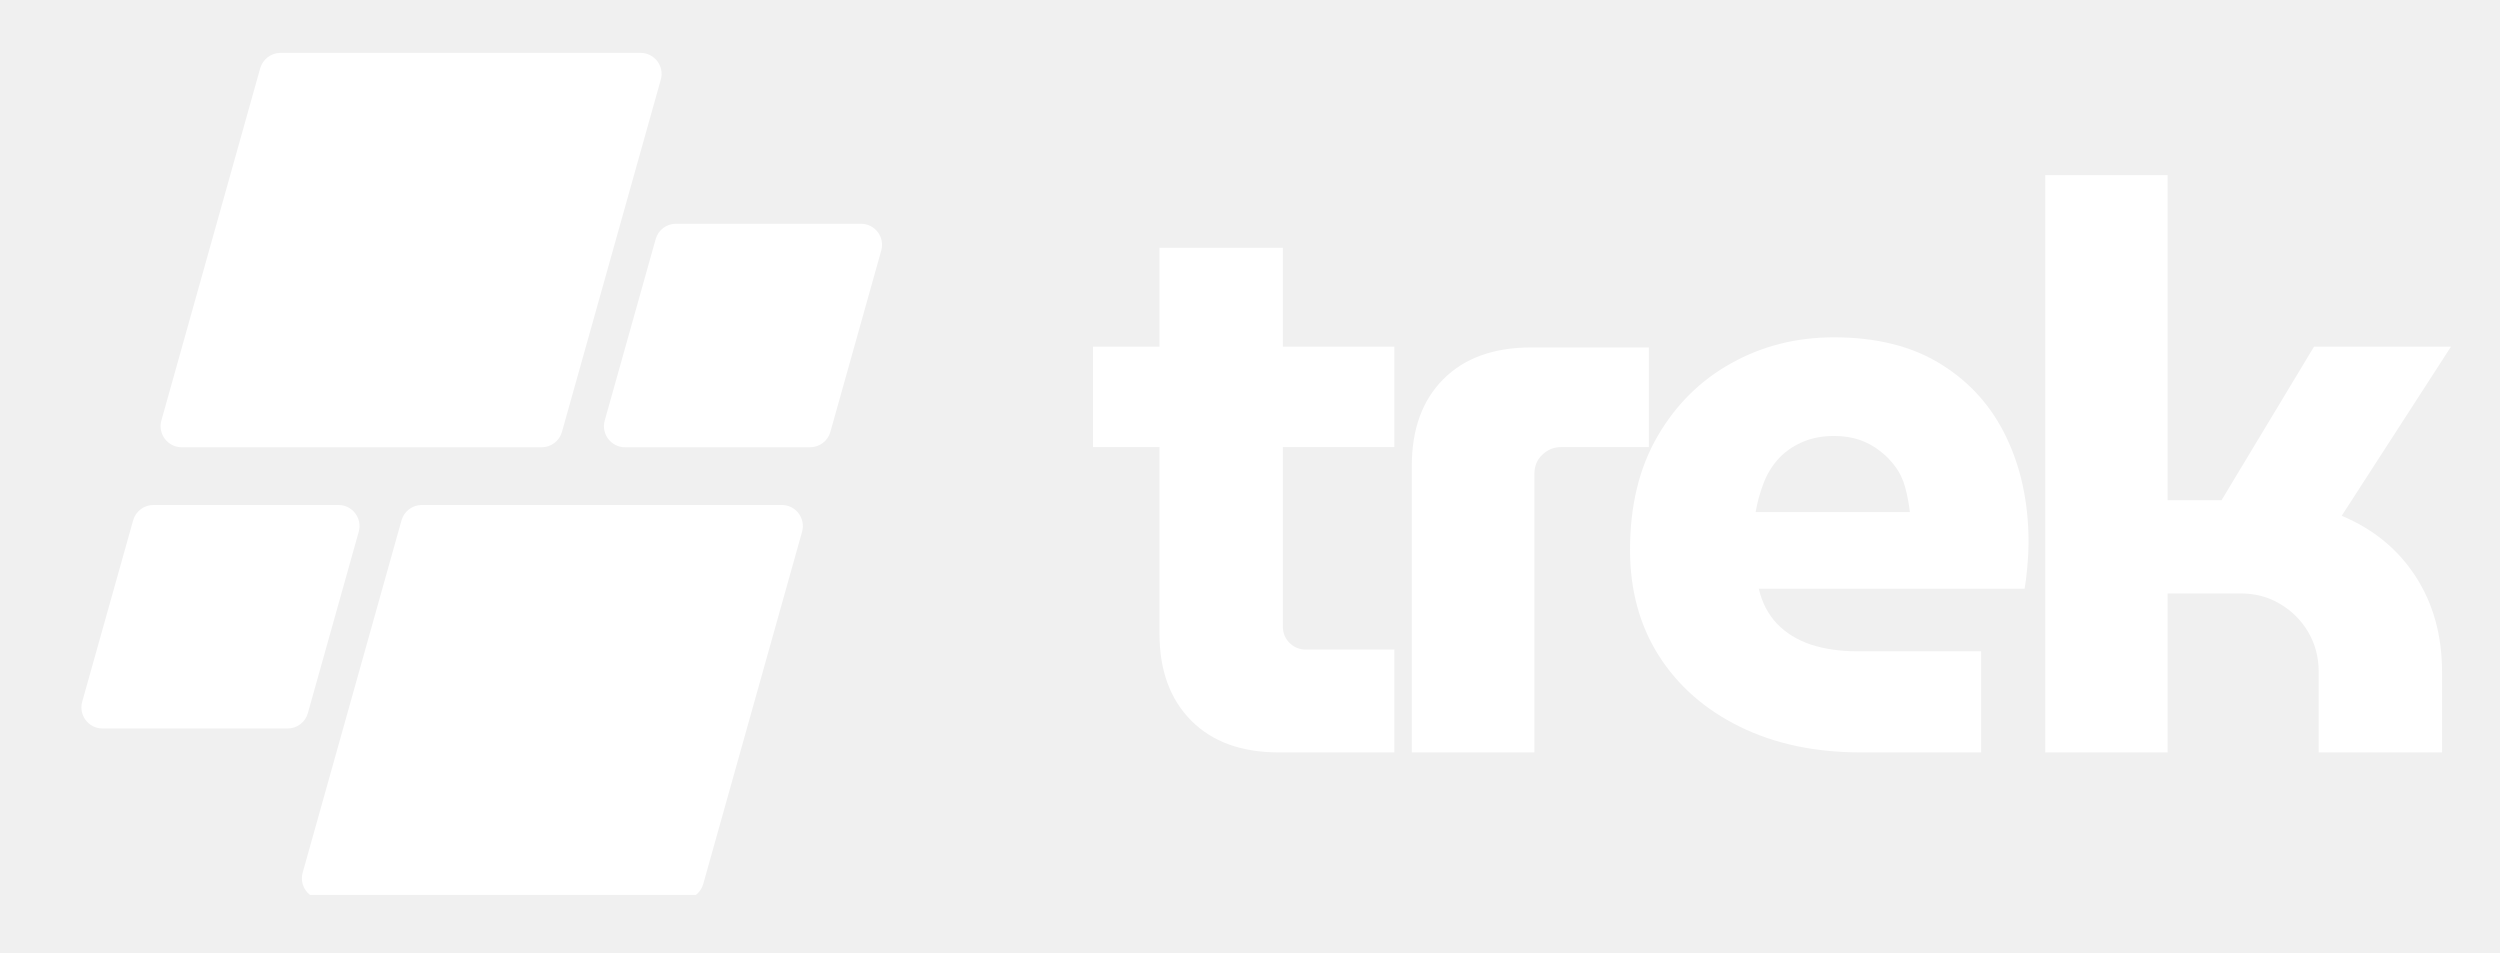
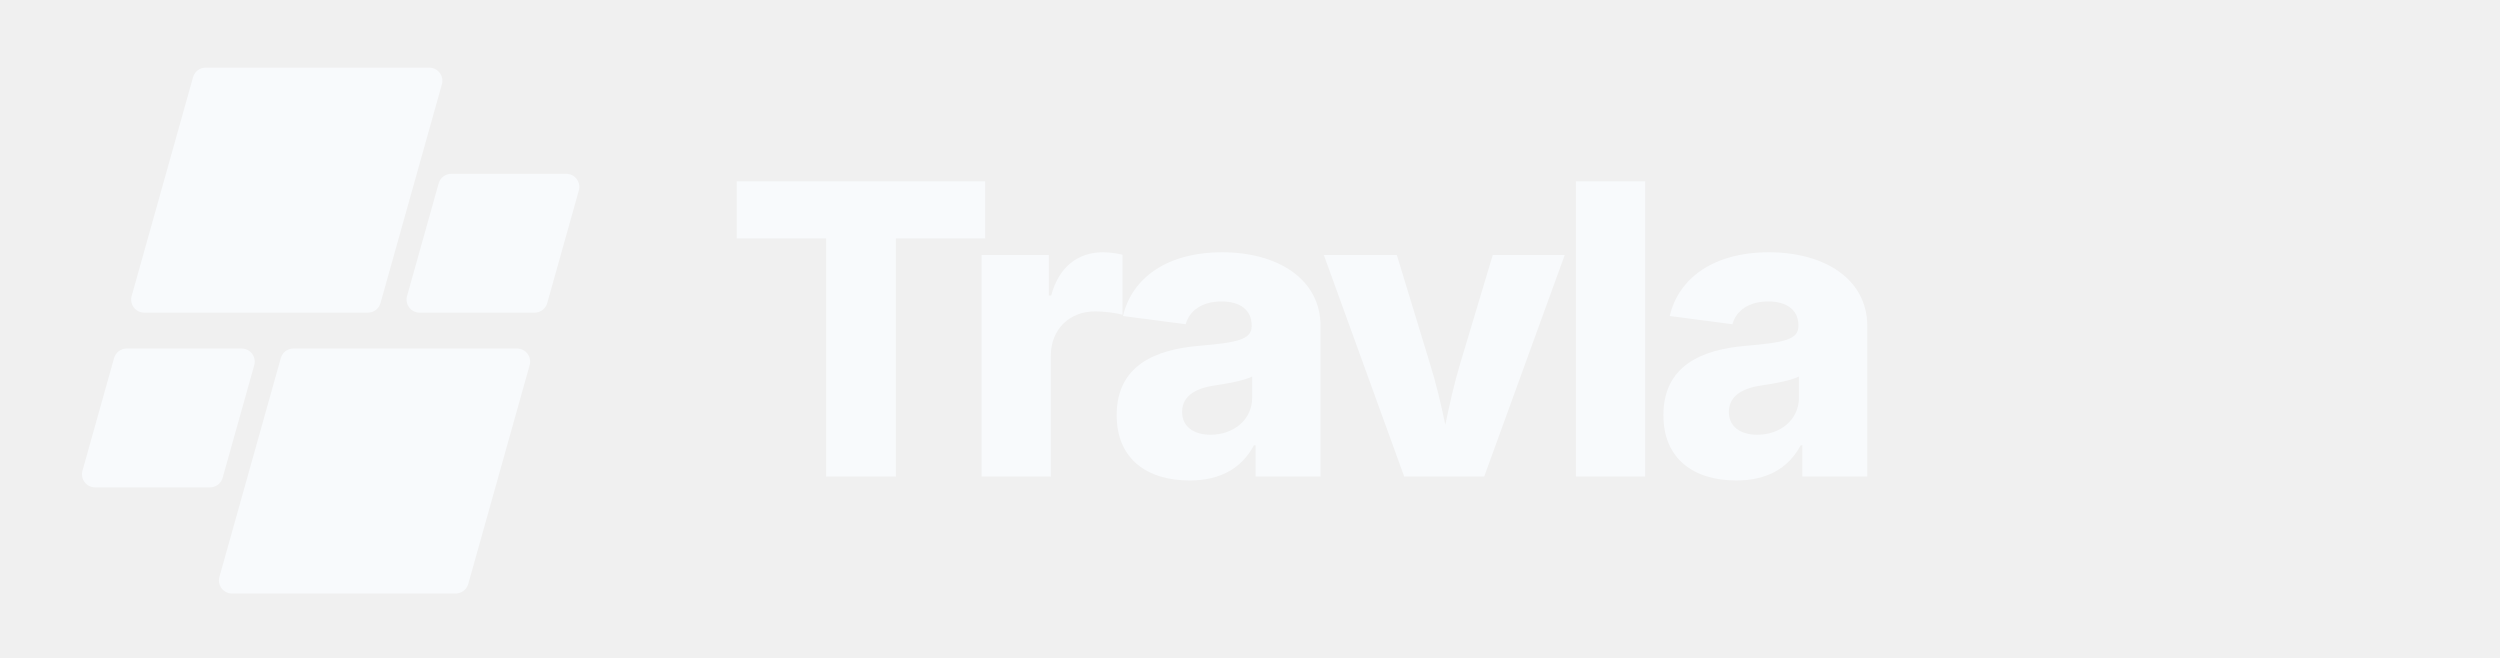
- <svg xmlns="http://www.w3.org/2000/svg" width="210" zoomAndPan="magnify" viewBox="0 0 158 60" height="80" preserveAspectRatio="xMidYMid meet" version="1.0">
-   <defs>
-     <g />
-     <clipPath id="6fc2d66244">
-       <path d="M 68 0.016 L 156 0.016 L 156 59.984 L 68 59.984 Z M 68 0.016 " clip-rule="nonzero" />
-     </clipPath>
-     <clipPath id="8c24476fd5">
-       <rect x="0" width="88" y="0" height="60" />
-     </clipPath>
-     <clipPath id="7dc59fcfd9">
-       <path d="M 5 3.246 L 55.926 3.246 L 55.926 56.465 L 5 56.465 Z M 5 3.246 " clip-rule="nonzero" />
-     </clipPath>
-     <clipPath id="ee56d74713">
-       <path d="M 34.234 28.172 L 11.484 28.172 C 10.602 28.172 9.961 27.328 10.199 26.48 L 16.445 4.219 C 16.609 3.645 17.133 3.246 17.73 3.246 L 40.48 3.246 C 41.363 3.246 42.004 4.09 41.762 4.938 L 35.516 27.199 C 35.355 27.773 34.832 28.172 34.234 28.172 Z M 19.457 44.973 L 22.672 33.512 C 22.91 32.664 22.273 31.82 21.391 31.82 L 9.695 31.82 C 9.098 31.82 8.574 32.219 8.414 32.793 L 5.195 44.254 C 4.957 45.105 5.598 45.945 6.48 45.945 L 18.176 45.945 C 18.773 45.945 19.297 45.551 19.457 44.973 Z M 25.375 32.793 L 19.129 55.055 C 18.891 55.902 19.531 56.746 20.41 56.746 L 43.164 56.746 C 43.762 56.746 44.285 56.348 44.445 55.773 L 50.691 33.512 C 50.93 32.664 50.293 31.82 49.41 31.82 L 26.656 31.82 C 26.062 31.82 25.535 32.219 25.375 32.793 Z M 41.438 15.02 L 38.219 26.48 C 37.98 27.328 38.621 28.172 39.504 28.172 L 51.199 28.172 C 51.793 28.172 52.32 27.773 52.48 27.199 L 55.695 15.738 C 55.934 14.887 55.297 14.047 54.414 14.047 L 42.719 14.047 C 42.121 14.047 41.598 14.441 41.438 15.02 Z M 41.438 15.02 " clip-rule="nonzero" />
-     </clipPath>
-   </defs>
-   <g clip-path="url(#6fc2d66244)">
-     <g transform="matrix(1, 0, 0, 1, 68, -0.000000000000011803)">
-       <g clip-path="url(#8c24476fd5)">
-         <g fill="#ffffff" fill-opacity="1">
-           <g transform="translate(0.529693, 47.45721)">
-             <g>
-               <path d="M 12.297 0 C 9.93 0 8.082 -0.672 6.75 -2.016 C 5.414 -3.367 4.75 -5.195 4.75 -7.5 L 4.75 -31.891 L 12.547 -31.891 L 12.547 -7.953 C 12.547 -7.547 12.688 -7.203 12.969 -6.922 C 13.25 -6.641 13.594 -6.5 14 -6.5 L 19.594 -6.5 L 19.594 0 Z M 0.547 -19.297 L 0.547 -25.641 L 19.594 -25.641 L 19.594 -19.297 Z M 0.547 -19.297 " />
-             </g>
-           </g>
-         </g>
-         <g fill="#ffffff" fill-opacity="1">
-           <g transform="translate(18.5215, 47.45721)">
-             <g>
-               <path d="M 2.703 0 L 2.703 -18.094 C 2.703 -20.426 3.367 -22.258 4.703 -23.594 C 6.035 -24.926 7.883 -25.594 10.25 -25.594 L 17.688 -25.594 L 17.688 -19.297 L 12.141 -19.297 C 11.68 -19.297 11.285 -19.133 10.953 -18.812 C 10.617 -18.5 10.453 -18.094 10.453 -17.594 L 10.453 0 Z M 2.703 0 " />
-             </g>
-           </g>
-         </g>
-         <g fill="#ffffff" fill-opacity="1">
-           <g transform="translate(33.31475, 47.45721)">
-             <g>
-               <path d="M 16.297 0 C 13.398 0 10.848 -0.539 8.641 -1.625 C 6.441 -2.707 4.734 -4.207 3.516 -6.125 C 2.305 -8.039 1.703 -10.266 1.703 -12.797 C 1.703 -15.598 2.285 -18 3.453 -20 C 4.617 -22 6.176 -23.535 8.125 -24.609 C 10.07 -25.691 12.227 -26.234 14.594 -26.234 C 17.289 -26.234 19.547 -25.664 21.359 -24.531 C 23.18 -23.406 24.555 -21.867 25.484 -19.922 C 26.422 -17.973 26.891 -15.75 26.891 -13.25 C 26.891 -12.812 26.863 -12.301 26.812 -11.719 C 26.758 -11.133 26.703 -10.676 26.641 -10.344 L 9.844 -10.344 C 10.039 -9.477 10.422 -8.742 10.984 -8.141 C 11.555 -7.547 12.273 -7.102 13.141 -6.812 C 14.016 -6.531 14.984 -6.391 16.047 -6.391 L 23.891 -6.391 L 23.891 0 Z M 9.641 -15.188 L 19.391 -15.188 C 19.328 -15.727 19.227 -16.25 19.094 -16.75 C 18.957 -17.25 18.75 -17.688 18.469 -18.062 C 18.188 -18.445 17.859 -18.781 17.484 -19.062 C 17.117 -19.352 16.695 -19.582 16.219 -19.75 C 15.738 -19.914 15.195 -20 14.594 -20 C 13.832 -20 13.148 -19.863 12.547 -19.594 C 11.941 -19.32 11.441 -18.961 11.047 -18.516 C 10.648 -18.066 10.344 -17.551 10.125 -16.969 C 9.906 -16.383 9.742 -15.789 9.641 -15.188 Z M 9.641 -15.188 " />
-             </g>
-           </g>
-         </g>
-         <g fill="#ffffff" fill-opacity="1">
-           <g transform="translate(58.35337, 47.45721)">
-             <g>
-               <path d="M 2.906 0 L 2.906 -36.484 L 10.641 -36.484 L 10.641 -15.938 L 14.047 -15.938 L 19.891 -25.641 L 28.547 -25.641 L 21.641 -14.953 C 23.641 -14.117 25.195 -12.844 26.312 -11.125 C 27.426 -9.406 27.984 -7.395 27.984 -5.094 L 27.984 0 L 20.188 0 L 20.188 -5.094 C 20.188 -6.031 19.961 -6.875 19.516 -7.625 C 19.066 -8.375 18.473 -8.961 17.734 -9.391 C 17.004 -9.828 16.176 -10.047 15.25 -10.047 L 10.641 -10.047 L 10.641 0 Z M 2.906 0 " />
-             </g>
-           </g>
-         </g>
-       </g>
-     </g>
+ <svg xmlns="http://www.w3.org/2000/svg" width="228" height="60" viewBox="0 0 228 60">
+   <g transform="translate(6,6) scale(0.0322)" fill="#f8fafc">
+     <path d="M 855.637 699.203 L 222.246 699.203 C 197.68 699.203 179.906 675.754 186.539 652.102 L 360.43 32.391 C 364.922 16.387 379.512 5.328 396.133 5.328 L 1029.527 5.328 C 1054.09 5.328 1071.867 28.777 1065.23 52.43 L 891.34 672.137 C 886.852 688.141 872.258 699.203 855.637 699.203 Z M 444.238 1166.98 L 533.773 847.898 C 540.41 824.246 522.633 800.797 498.07 800.797 L 172.473 800.797 C 155.852 800.797 141.262 811.855 136.77 827.859 L 47.234 1146.941 C 40.598 1170.594 58.375 1194.043 82.938 1194.043 L 408.535 1194.043 C 425.156 1194.043 439.75 1182.984 444.238 1166.98 Z M 609.004 827.859 L 435.113 1447.57 C 428.477 1471.219 446.254 1494.672 470.816 1494.672 L 1104.211 1494.672 C 1120.832 1494.672 1135.422 1483.609 1139.914 1467.605 L 1313.805 847.898 C 1320.441 824.246 1302.664 800.797 1278.102 800.797 L 644.707 800.797 C 628.086 800.797 613.492 811.855 609.004 827.859 Z M 1056.105 333.02 L 966.57 652.102 C 959.934 675.754 977.711 699.203 1002.273 699.203 L 1327.871 699.203 C 1344.492 699.203 1359.086 688.141 1363.574 672.137 L 1453.109 353.055 C 1459.746 329.406 1441.969 305.953 1417.406 305.953 L 1091.809 305.953 C 1075.188 305.953 1060.598 317.016 1056.105 333.02 Z" />
  </g>
-   <g clip-path="url(#7dc59fcfd9)">
-     <g clip-path="url(#ee56d74713)">
-       <path fill="#ffffff" d="M 4.957 3.246 L 4.957 56.465 L 55.926 56.465 L 55.926 3.246 Z M 4.957 3.246 " fill-opacity="1" fill-rule="nonzero" />
-     </g>
-   </g>
+   <text x="66" y="30" dominant-baseline="central" font-family="'Inter','Segoe UI',system-ui,-apple-system,sans-serif" font-size="37" font-weight="800" letter-spacing="-1.5" fill="#f8fafc">Travla</text>
</svg>
